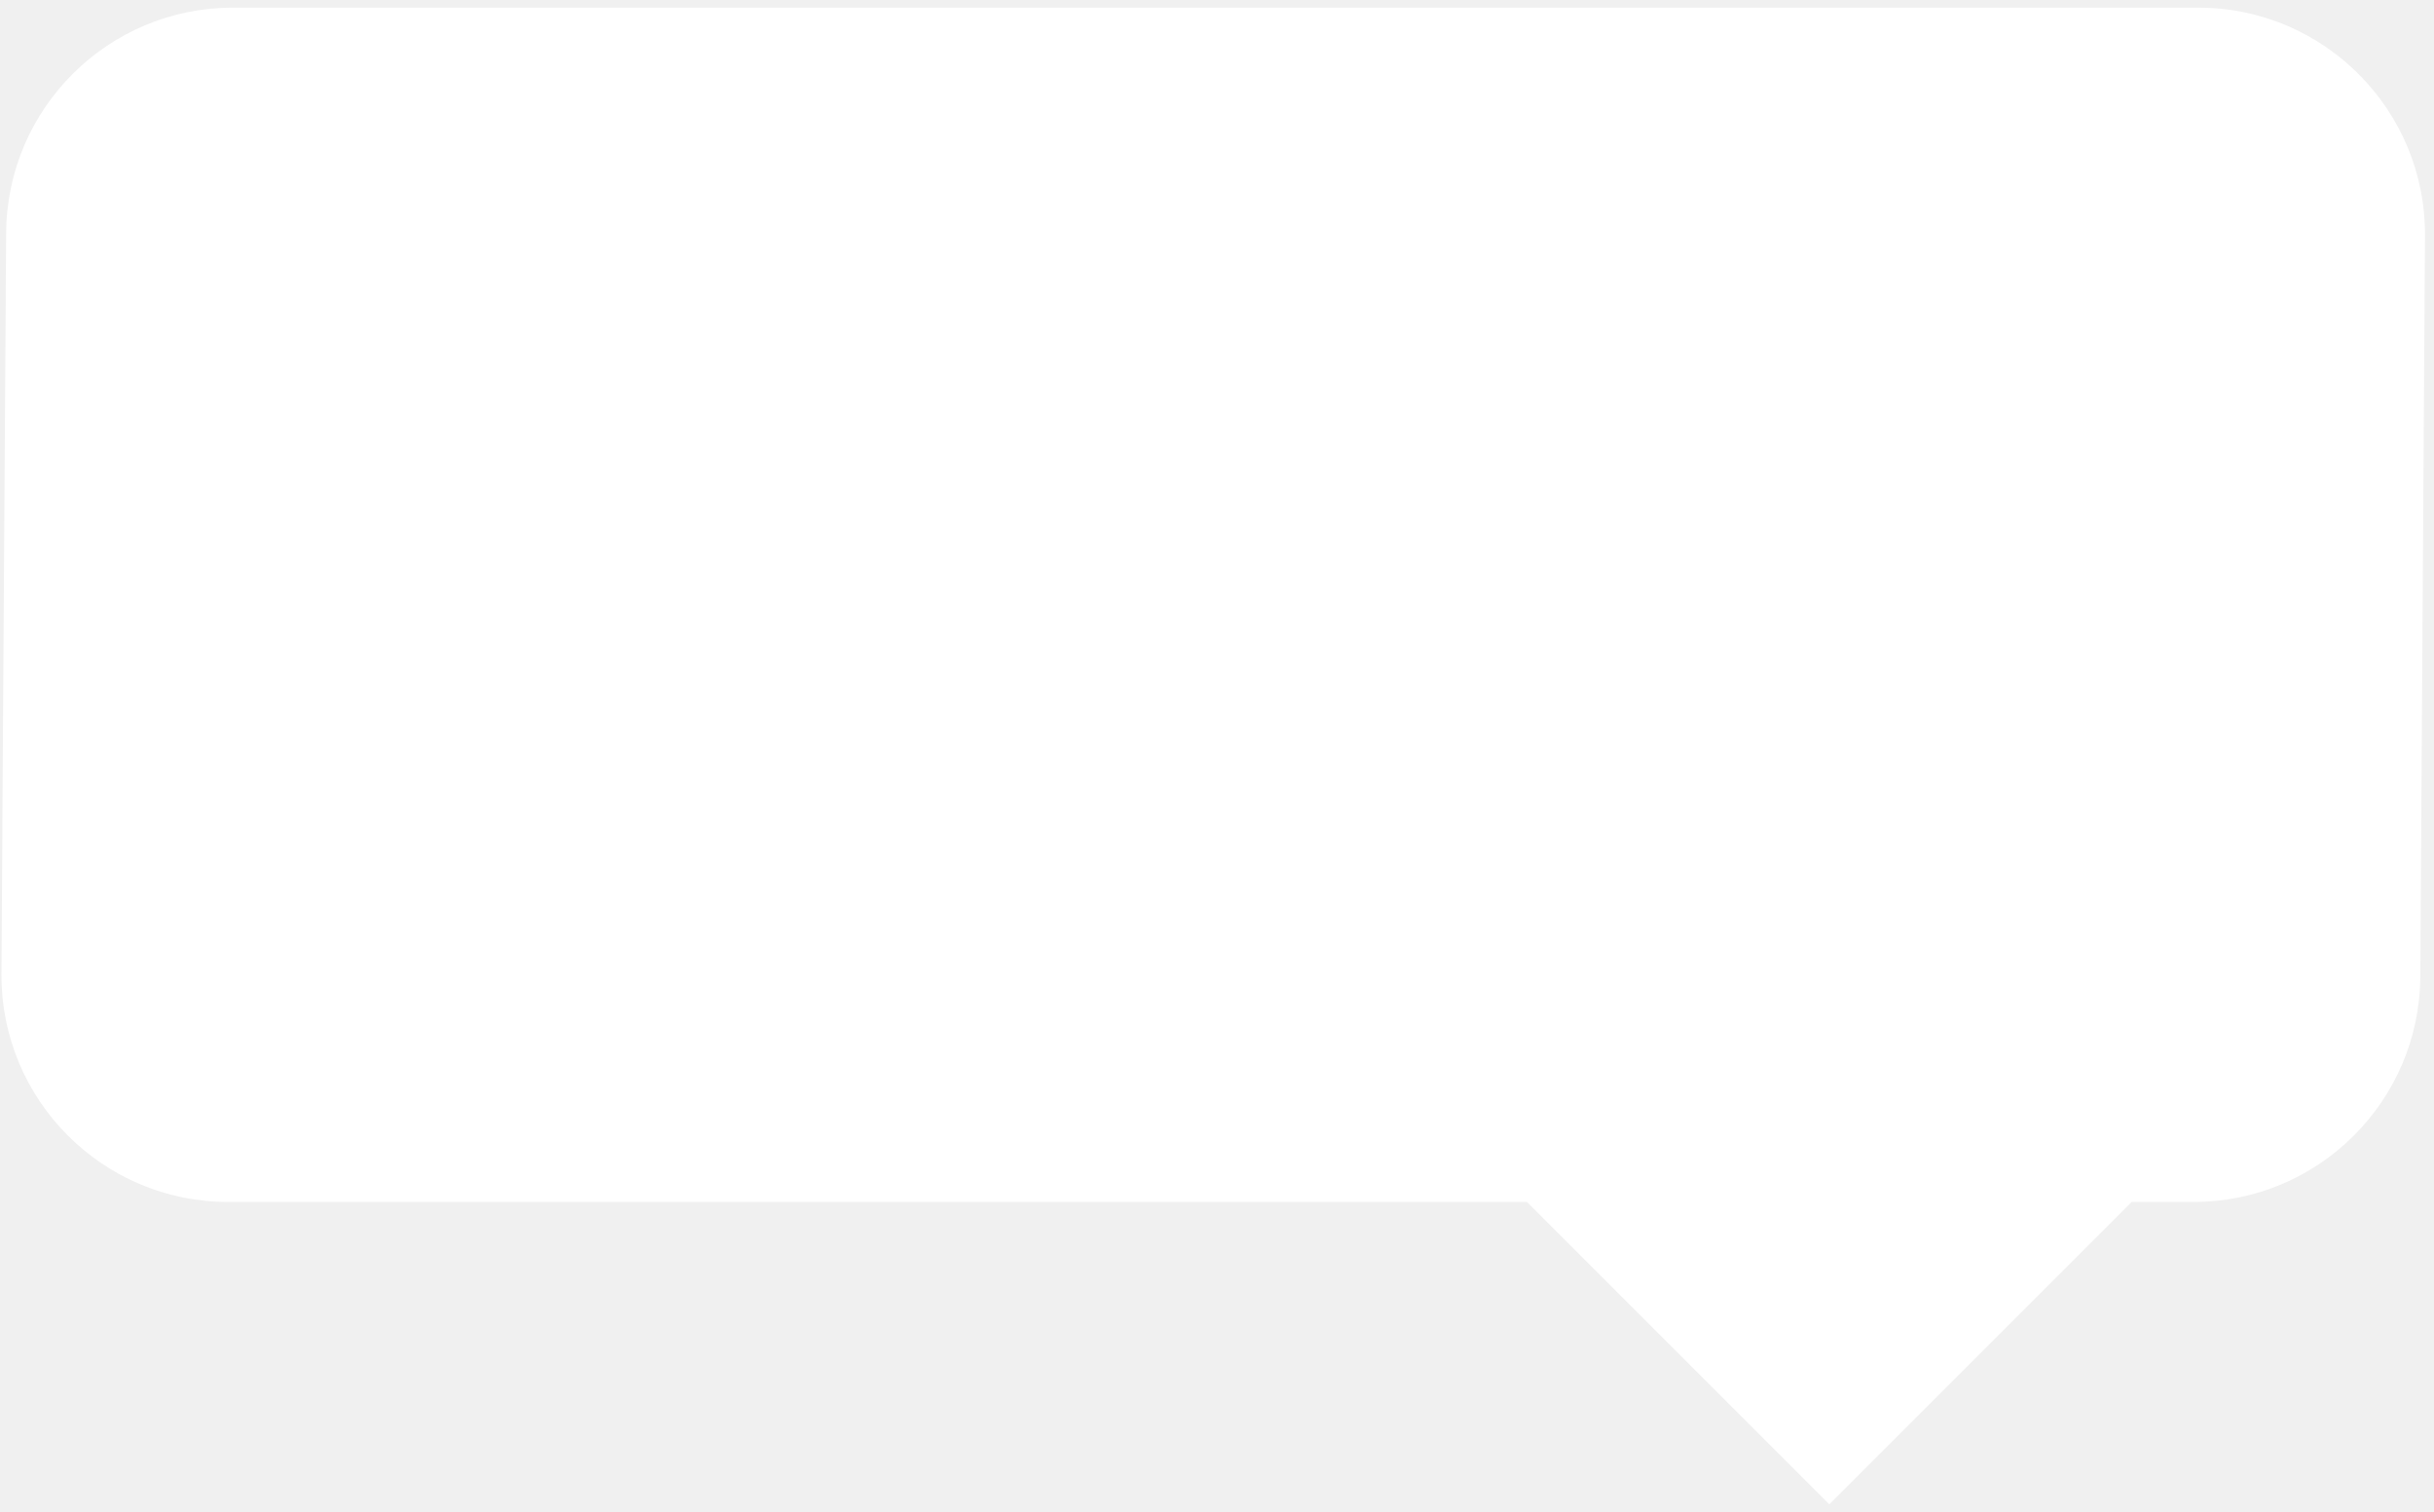
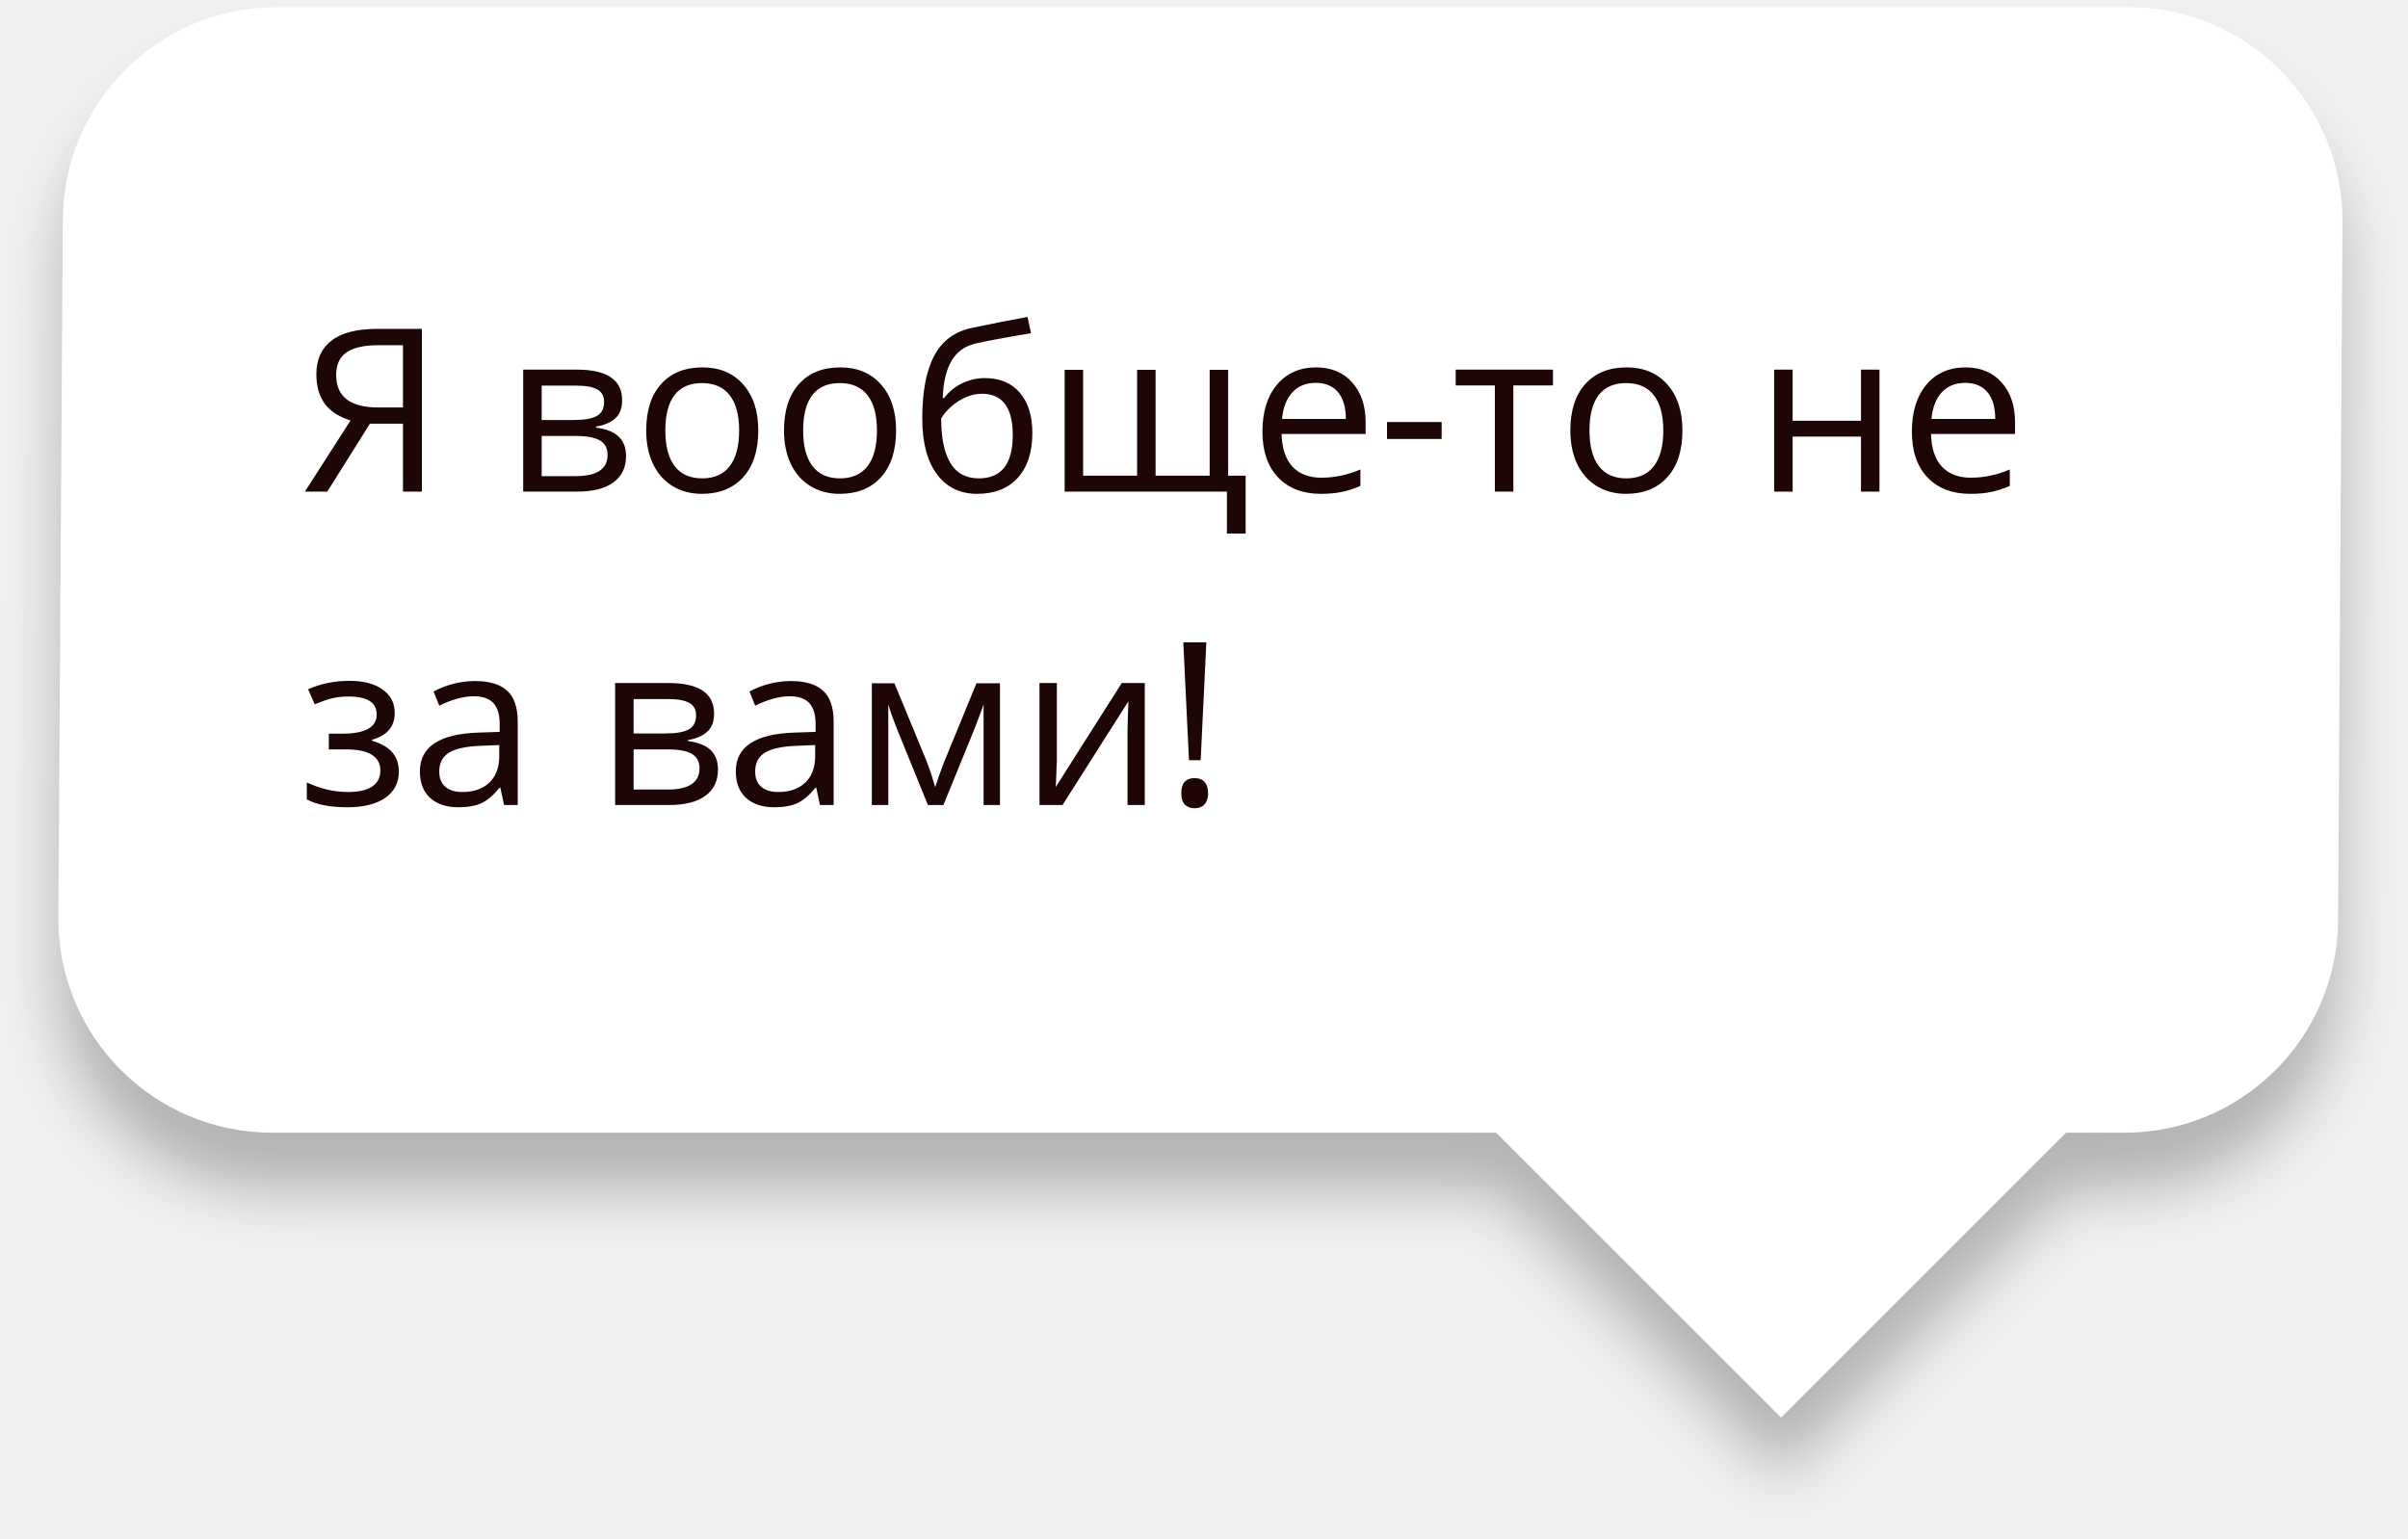
- <svg xmlns="http://www.w3.org/2000/svg" width="161" height="100" viewBox="0 0 161 100" fill="none">
-   <path d="M145.405 0.506H15.405C7.158 0.506 0.458 7.164 0.406 15.411L0.096 64.411C0.043 72.733 6.774 79.506 15.095 79.506H101L121 99.506L141 79.506H145.095C153.342 79.506 160.042 72.848 160.094 64.601L160.404 15.601C160.457 7.28 153.726 0.506 145.405 0.506Z" fill="white" />
+ <svg xmlns="http://www.w3.org/2000/svg" width="169" height="108" viewBox="0 0 169 108" fill="none">
+   <g filter="url(#filter0_d)">
+     <path d="M149.405 0.506H19.405C11.158 0.506 4.458 7.164 4.406 15.411L4.096 64.411C4.043 72.733 10.774 79.506 19.095 79.506H105L125 99.506L145 79.506H149.095C157.342 79.506 164.042 72.848 164.094 64.601L164.404 15.601C164.457 7.28 157.726 0.506 149.405 0.506Z" fill="white" />
+     <path d="M25.961 29.741L22.969 34.506H21.398L24.602 29.514C23.763 29.248 23.154 28.848 22.773 28.311C22.393 27.769 22.203 27.087 22.203 26.264C22.203 25.243 22.555 24.459 23.258 23.913C23.966 23.36 25.037 23.084 26.469 23.084H29.609V34.506H28.281V29.741H25.961ZM28.281 24.233H26.508C25.555 24.233 24.831 24.397 24.336 24.725C23.841 25.053 23.594 25.587 23.594 26.327C23.594 27.842 24.581 28.6 26.555 28.6H28.281V24.233ZM43.664 28.092C43.664 28.65 43.503 29.074 43.18 29.366C42.862 29.652 42.414 29.845 41.836 29.944V30.014C42.565 30.113 43.096 30.327 43.43 30.655C43.768 30.983 43.938 31.436 43.938 32.014C43.938 32.811 43.643 33.426 43.055 33.858C42.471 34.29 41.617 34.506 40.492 34.506H36.719V25.944H40.477C42.602 25.944 43.664 26.66 43.664 28.092ZM42.641 31.928C42.641 31.465 42.464 31.129 42.109 30.92C41.76 30.707 41.18 30.6 40.367 30.6H38.016V33.42H40.398C41.893 33.42 42.641 32.923 42.641 31.928ZM42.398 28.217C42.398 27.801 42.237 27.506 41.914 27.334C41.596 27.157 41.112 27.069 40.461 27.069H38.016V29.483H40.211C41.013 29.483 41.578 29.384 41.906 29.186C42.234 28.988 42.398 28.665 42.398 28.217ZM53.219 30.217C53.219 31.613 52.867 32.704 52.164 33.491C51.461 34.272 50.49 34.663 49.25 34.663C48.484 34.663 47.805 34.483 47.211 34.123C46.617 33.764 46.159 33.248 45.836 32.577C45.513 31.905 45.352 31.118 45.352 30.217C45.352 28.822 45.7 27.735 46.398 26.959C47.096 26.178 48.065 25.788 49.305 25.788C50.503 25.788 51.453 26.186 52.156 26.983C52.865 27.78 53.219 28.858 53.219 30.217ZM46.695 30.217C46.695 31.311 46.914 32.144 47.352 32.717C47.789 33.29 48.432 33.577 49.281 33.577C50.13 33.577 50.773 33.293 51.211 32.725C51.654 32.152 51.875 31.316 51.875 30.217C51.875 29.129 51.654 28.303 51.211 27.741C50.773 27.173 50.125 26.889 49.266 26.889C48.417 26.889 47.776 27.168 47.344 27.725C46.911 28.282 46.695 29.113 46.695 30.217ZM62.891 30.217C62.891 31.613 62.539 32.704 61.836 33.491C61.133 34.272 60.161 34.663 58.922 34.663C58.156 34.663 57.477 34.483 56.883 34.123C56.289 33.764 55.831 33.248 55.508 32.577C55.185 31.905 55.023 31.118 55.023 30.217C55.023 28.822 55.372 27.735 56.07 26.959C56.768 26.178 57.737 25.788 58.977 25.788C60.175 25.788 61.125 26.186 61.828 26.983C62.536 27.78 62.891 28.858 62.891 30.217ZM56.367 30.217C56.367 31.311 56.586 32.144 57.023 32.717C57.461 33.29 58.104 33.577 58.953 33.577C59.802 33.577 60.445 33.293 60.883 32.725C61.325 32.152 61.547 31.316 61.547 30.217C61.547 29.129 61.325 28.303 60.883 27.741C60.445 27.173 59.797 26.889 58.938 26.889C58.089 26.889 57.448 27.168 57.016 27.725C56.583 28.282 56.367 29.113 56.367 30.217ZM64.727 29.373C64.727 27.498 65.003 26.038 65.555 24.991C66.107 23.939 66.982 23.282 68.18 23.022C69.669 22.704 70.982 22.447 72.117 22.248L72.359 23.389C70.552 23.691 69.26 23.931 68.484 24.108C67.729 24.28 67.162 24.686 66.781 25.327C66.406 25.967 66.201 26.84 66.164 27.944H66.258C66.581 27.506 66.997 27.163 67.508 26.913C68.018 26.663 68.552 26.538 69.109 26.538C70.162 26.538 70.982 26.879 71.57 27.561C72.159 28.243 72.453 29.189 72.453 30.397C72.453 31.735 72.112 32.782 71.43 33.538C70.747 34.288 69.797 34.663 68.578 34.663C67.375 34.663 66.432 34.202 65.75 33.28C65.068 32.358 64.727 31.056 64.727 29.373ZM68.695 33.577C70.284 33.577 71.078 32.564 71.078 30.538C71.078 28.605 70.357 27.639 68.914 27.639C68.518 27.639 68.135 27.723 67.766 27.889C67.401 28.051 67.065 28.267 66.758 28.538C66.456 28.808 66.221 29.087 66.055 29.373C66.055 30.743 66.271 31.788 66.703 32.506C67.135 33.22 67.799 33.577 68.695 33.577ZM81.102 33.389H84.898V25.959H86.195V33.389H87.422V37.452H86.109V34.506H74.719V25.959H76.016V33.389H79.805V25.959H81.102V33.389ZM92.695 34.663C91.43 34.663 90.43 34.277 89.695 33.506C88.966 32.736 88.602 31.665 88.602 30.295C88.602 28.915 88.94 27.819 89.617 27.006C90.299 26.194 91.213 25.788 92.359 25.788C93.432 25.788 94.281 26.142 94.906 26.85C95.531 27.553 95.844 28.483 95.844 29.639V30.459H89.945C89.971 31.465 90.224 32.228 90.703 32.748C91.188 33.269 91.867 33.53 92.742 33.53C93.664 33.53 94.576 33.337 95.477 32.952V34.108C95.018 34.306 94.583 34.447 94.172 34.53C93.766 34.618 93.273 34.663 92.695 34.663ZM92.344 26.873C91.656 26.873 91.107 27.098 90.695 27.545C90.289 27.993 90.049 28.613 89.977 29.405H94.453C94.453 28.587 94.271 27.962 93.906 27.53C93.542 27.092 93.021 26.873 92.344 26.873ZM97.344 30.811V29.623H101.18V30.811H97.344ZM108.992 27.053H106.211V34.506H104.914V27.053H102.164V25.944H108.992V27.053ZM118.078 30.217C118.078 31.613 117.727 32.704 117.023 33.491C116.32 34.272 115.349 34.663 114.109 34.663C113.344 34.663 112.664 34.483 112.07 34.123C111.477 33.764 111.018 33.248 110.695 32.577C110.372 31.905 110.211 31.118 110.211 30.217C110.211 28.822 110.56 27.735 111.258 26.959C111.956 26.178 112.924 25.788 114.164 25.788C115.362 25.788 116.312 26.186 117.016 26.983C117.724 27.78 118.078 28.858 118.078 30.217ZM111.555 30.217C111.555 31.311 111.773 32.144 112.211 32.717C112.648 33.29 113.292 33.577 114.141 33.577C114.99 33.577 115.633 33.293 116.07 32.725C116.513 32.152 116.734 31.316 116.734 30.217C116.734 29.129 116.513 28.303 116.07 27.741C115.633 27.173 114.984 26.889 114.125 26.889C113.276 26.889 112.635 27.168 112.203 27.725C111.771 28.282 111.555 29.113 111.555 30.217ZM125.812 25.944V29.53H130.609V25.944H131.906V34.506H130.609V30.647H125.812V34.506H124.516V25.944H125.812ZM138.273 34.663C137.008 34.663 136.008 34.277 135.273 33.506C134.544 32.736 134.18 31.665 134.18 30.295C134.18 28.915 134.518 27.819 135.195 27.006C135.878 26.194 136.792 25.788 137.938 25.788C139.01 25.788 139.859 26.142 140.484 26.85C141.109 27.553 141.422 28.483 141.422 29.639V30.459H135.523C135.549 31.465 135.802 32.228 136.281 32.748C136.766 33.269 137.445 33.53 138.32 33.53C139.242 33.53 140.154 33.337 141.055 32.952V34.108C140.596 34.306 140.161 34.447 139.75 34.53C139.344 34.618 138.852 34.663 138.273 34.663ZM137.922 26.873C137.234 26.873 136.685 27.098 136.273 27.545C135.867 27.993 135.628 28.613 135.555 29.405H140.031C140.031 28.587 139.849 27.962 139.484 27.53C139.12 27.092 138.599 26.873 137.922 26.873ZM24.008 51.498C25.628 51.498 26.438 51.051 26.438 50.155C26.438 49.311 25.781 48.889 24.469 48.889C24.068 48.889 23.703 48.926 23.375 48.998C23.047 49.072 22.617 49.217 22.086 49.436L21.625 48.381C22.51 47.986 23.477 47.788 24.523 47.788C25.508 47.788 26.284 47.991 26.852 48.397C27.419 48.798 27.703 49.347 27.703 50.045C27.703 51.004 27.169 51.631 26.102 51.928V51.991C26.758 52.183 27.237 52.459 27.539 52.819C27.841 53.173 27.992 53.618 27.992 54.155C27.992 54.947 27.672 55.564 27.031 56.006C26.396 56.444 25.516 56.663 24.391 56.663C23.156 56.663 22.203 56.478 21.531 56.108V54.92C22.484 55.368 23.448 55.592 24.422 55.592C25.172 55.592 25.737 55.465 26.117 55.209C26.503 54.949 26.695 54.577 26.695 54.092C26.695 53.097 25.885 52.6 24.266 52.6H23.078V51.498H24.008ZM35.375 56.506L35.117 55.288H35.055C34.628 55.824 34.2 56.189 33.773 56.381C33.352 56.569 32.823 56.663 32.188 56.663C31.338 56.663 30.672 56.444 30.188 56.006C29.708 55.569 29.469 54.947 29.469 54.139C29.469 52.41 30.852 51.504 33.617 51.42L35.07 51.373V50.842C35.07 50.17 34.925 49.676 34.633 49.358C34.346 49.035 33.885 48.873 33.25 48.873C32.536 48.873 31.729 49.092 30.828 49.53L30.43 48.538C30.852 48.308 31.312 48.129 31.812 47.998C32.318 47.868 32.823 47.803 33.328 47.803C34.349 47.803 35.104 48.03 35.594 48.483C36.089 48.936 36.336 49.663 36.336 50.663V56.506H35.375ZM32.445 55.592C33.253 55.592 33.885 55.371 34.344 54.928C34.807 54.486 35.039 53.866 35.039 53.069V52.295L33.742 52.35C32.711 52.387 31.966 52.548 31.508 52.834C31.055 53.116 30.828 53.556 30.828 54.155C30.828 54.623 30.969 54.98 31.25 55.225C31.537 55.47 31.935 55.592 32.445 55.592ZM50.117 50.092C50.117 50.65 49.956 51.074 49.633 51.366C49.315 51.652 48.867 51.845 48.289 51.944V52.014C49.018 52.113 49.55 52.327 49.883 52.655C50.221 52.983 50.391 53.436 50.391 54.014C50.391 54.811 50.096 55.426 49.508 55.858C48.925 56.29 48.07 56.506 46.945 56.506H43.172V47.944H46.93C49.055 47.944 50.117 48.66 50.117 50.092ZM49.094 53.928C49.094 53.465 48.917 53.129 48.562 52.92C48.214 52.707 47.633 52.6 46.82 52.6H44.469V55.42H46.852C48.346 55.42 49.094 54.923 49.094 53.928ZM48.852 50.217C48.852 49.801 48.69 49.506 48.367 49.334C48.05 49.157 47.565 49.069 46.914 49.069H44.469V51.483H46.664C47.466 51.483 48.031 51.384 48.359 51.186C48.688 50.988 48.852 50.665 48.852 50.217ZM57.547 56.506L57.289 55.288H57.227C56.8 55.824 56.372 56.189 55.945 56.381C55.523 56.569 54.995 56.663 54.359 56.663C53.51 56.663 52.844 56.444 52.359 56.006C51.88 55.569 51.641 54.947 51.641 54.139C51.641 52.41 53.023 51.504 55.789 51.42L57.242 51.373V50.842C57.242 50.17 57.096 49.676 56.805 49.358C56.518 49.035 56.057 48.873 55.422 48.873C54.708 48.873 53.901 49.092 53 49.53L52.602 48.538C53.023 48.308 53.484 48.129 53.984 47.998C54.49 47.868 54.995 47.803 55.5 47.803C56.521 47.803 57.276 48.03 57.766 48.483C58.26 48.936 58.508 49.663 58.508 50.663V56.506H57.547ZM54.617 55.592C55.425 55.592 56.057 55.371 56.516 54.928C56.979 54.486 57.211 53.866 57.211 53.069V52.295L55.914 52.35C54.883 52.387 54.138 52.548 53.68 52.834C53.227 53.116 53 53.556 53 54.155C53 54.623 53.141 54.98 53.422 55.225C53.708 55.47 54.107 55.592 54.617 55.592ZM65.633 55.256L65.875 54.53L66.211 53.608L68.531 47.959H70.18V56.506H69.031V49.436L68.875 49.889L68.422 51.084L66.211 56.506H65.125L62.914 51.069C62.638 50.371 62.448 49.827 62.344 49.436V56.506H61.188V47.959H62.773L65.016 53.389C65.24 53.962 65.445 54.584 65.633 55.256ZM74.172 47.944V53.373L74.117 54.795L74.094 55.241L78.727 47.944H80.344V56.506H79.133V51.272L79.156 50.241L79.195 49.225L74.57 56.506H72.953V47.944H74.172ZM84.266 53.358H83.445L83.047 45.084H84.664L84.266 53.358ZM82.906 55.678C82.906 54.97 83.219 54.616 83.844 54.616C84.146 54.616 84.378 54.707 84.539 54.889C84.706 55.072 84.789 55.334 84.789 55.678C84.789 56.012 84.706 56.272 84.539 56.459C84.372 56.642 84.141 56.733 83.844 56.733C83.573 56.733 83.349 56.652 83.172 56.491C82.995 56.324 82.906 56.053 82.906 55.678Z" fill="#1E0606" />
+   </g>
+   <defs>
+     <filter id="filter0_d" x="0.096" y="0.506" width="168.31" height="107" filterUnits="userSpaceOnUse" color-interpolation-filters="sRGB">
+       <feFlood flood-opacity="0" result="BackgroundImageFix" />
+       <feColorMatrix in="SourceAlpha" type="matrix" values="0 0 0 0 0 0 0 0 0 0 0 0 0 0 0 0 0 0 127 0" />
+       <feOffset dy="4" />
+       <feGaussianBlur stdDeviation="2" />
+       <feColorMatrix type="matrix" values="0 0 0 0 0 0 0 0 0 0 0 0 0 0 0 0 0 0 0.25 0" />
+       <feBlend mode="normal" in2="BackgroundImageFix" result="effect1_dropShadow" />
+       <feBlend mode="normal" in="SourceGraphic" in2="effect1_dropShadow" result="shape" />
+     </filter>
+   </defs>
</svg>
